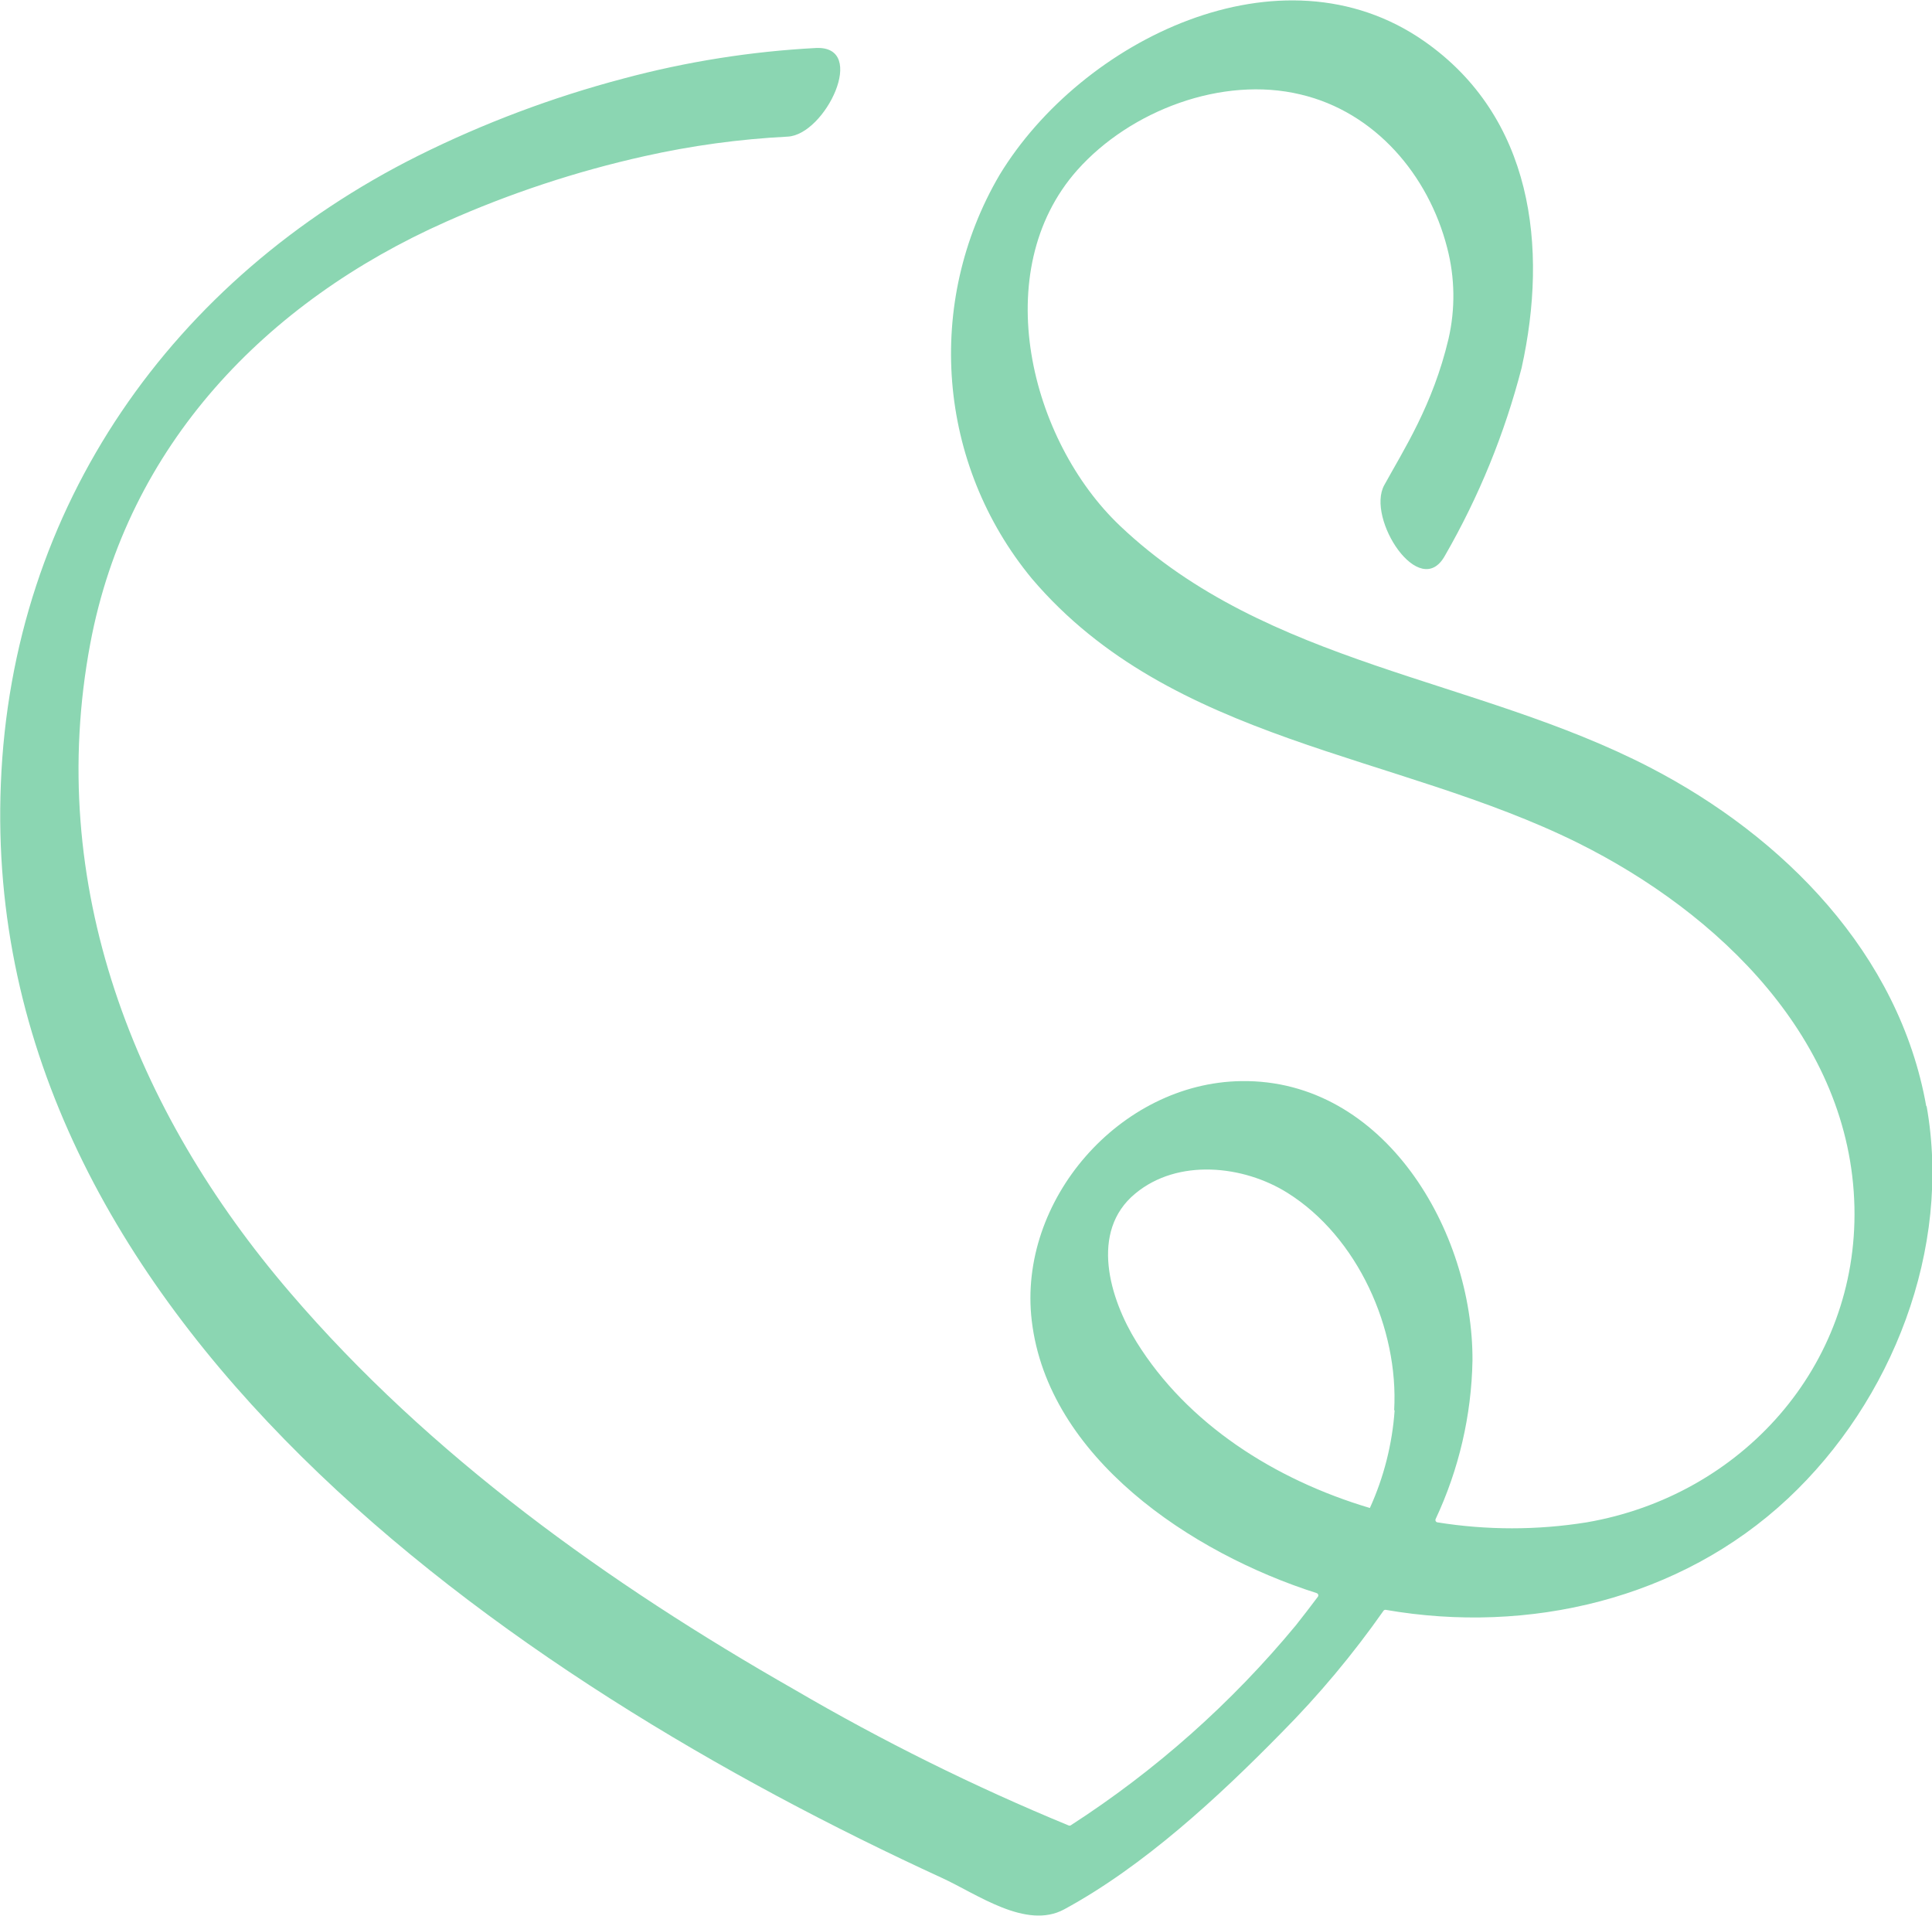
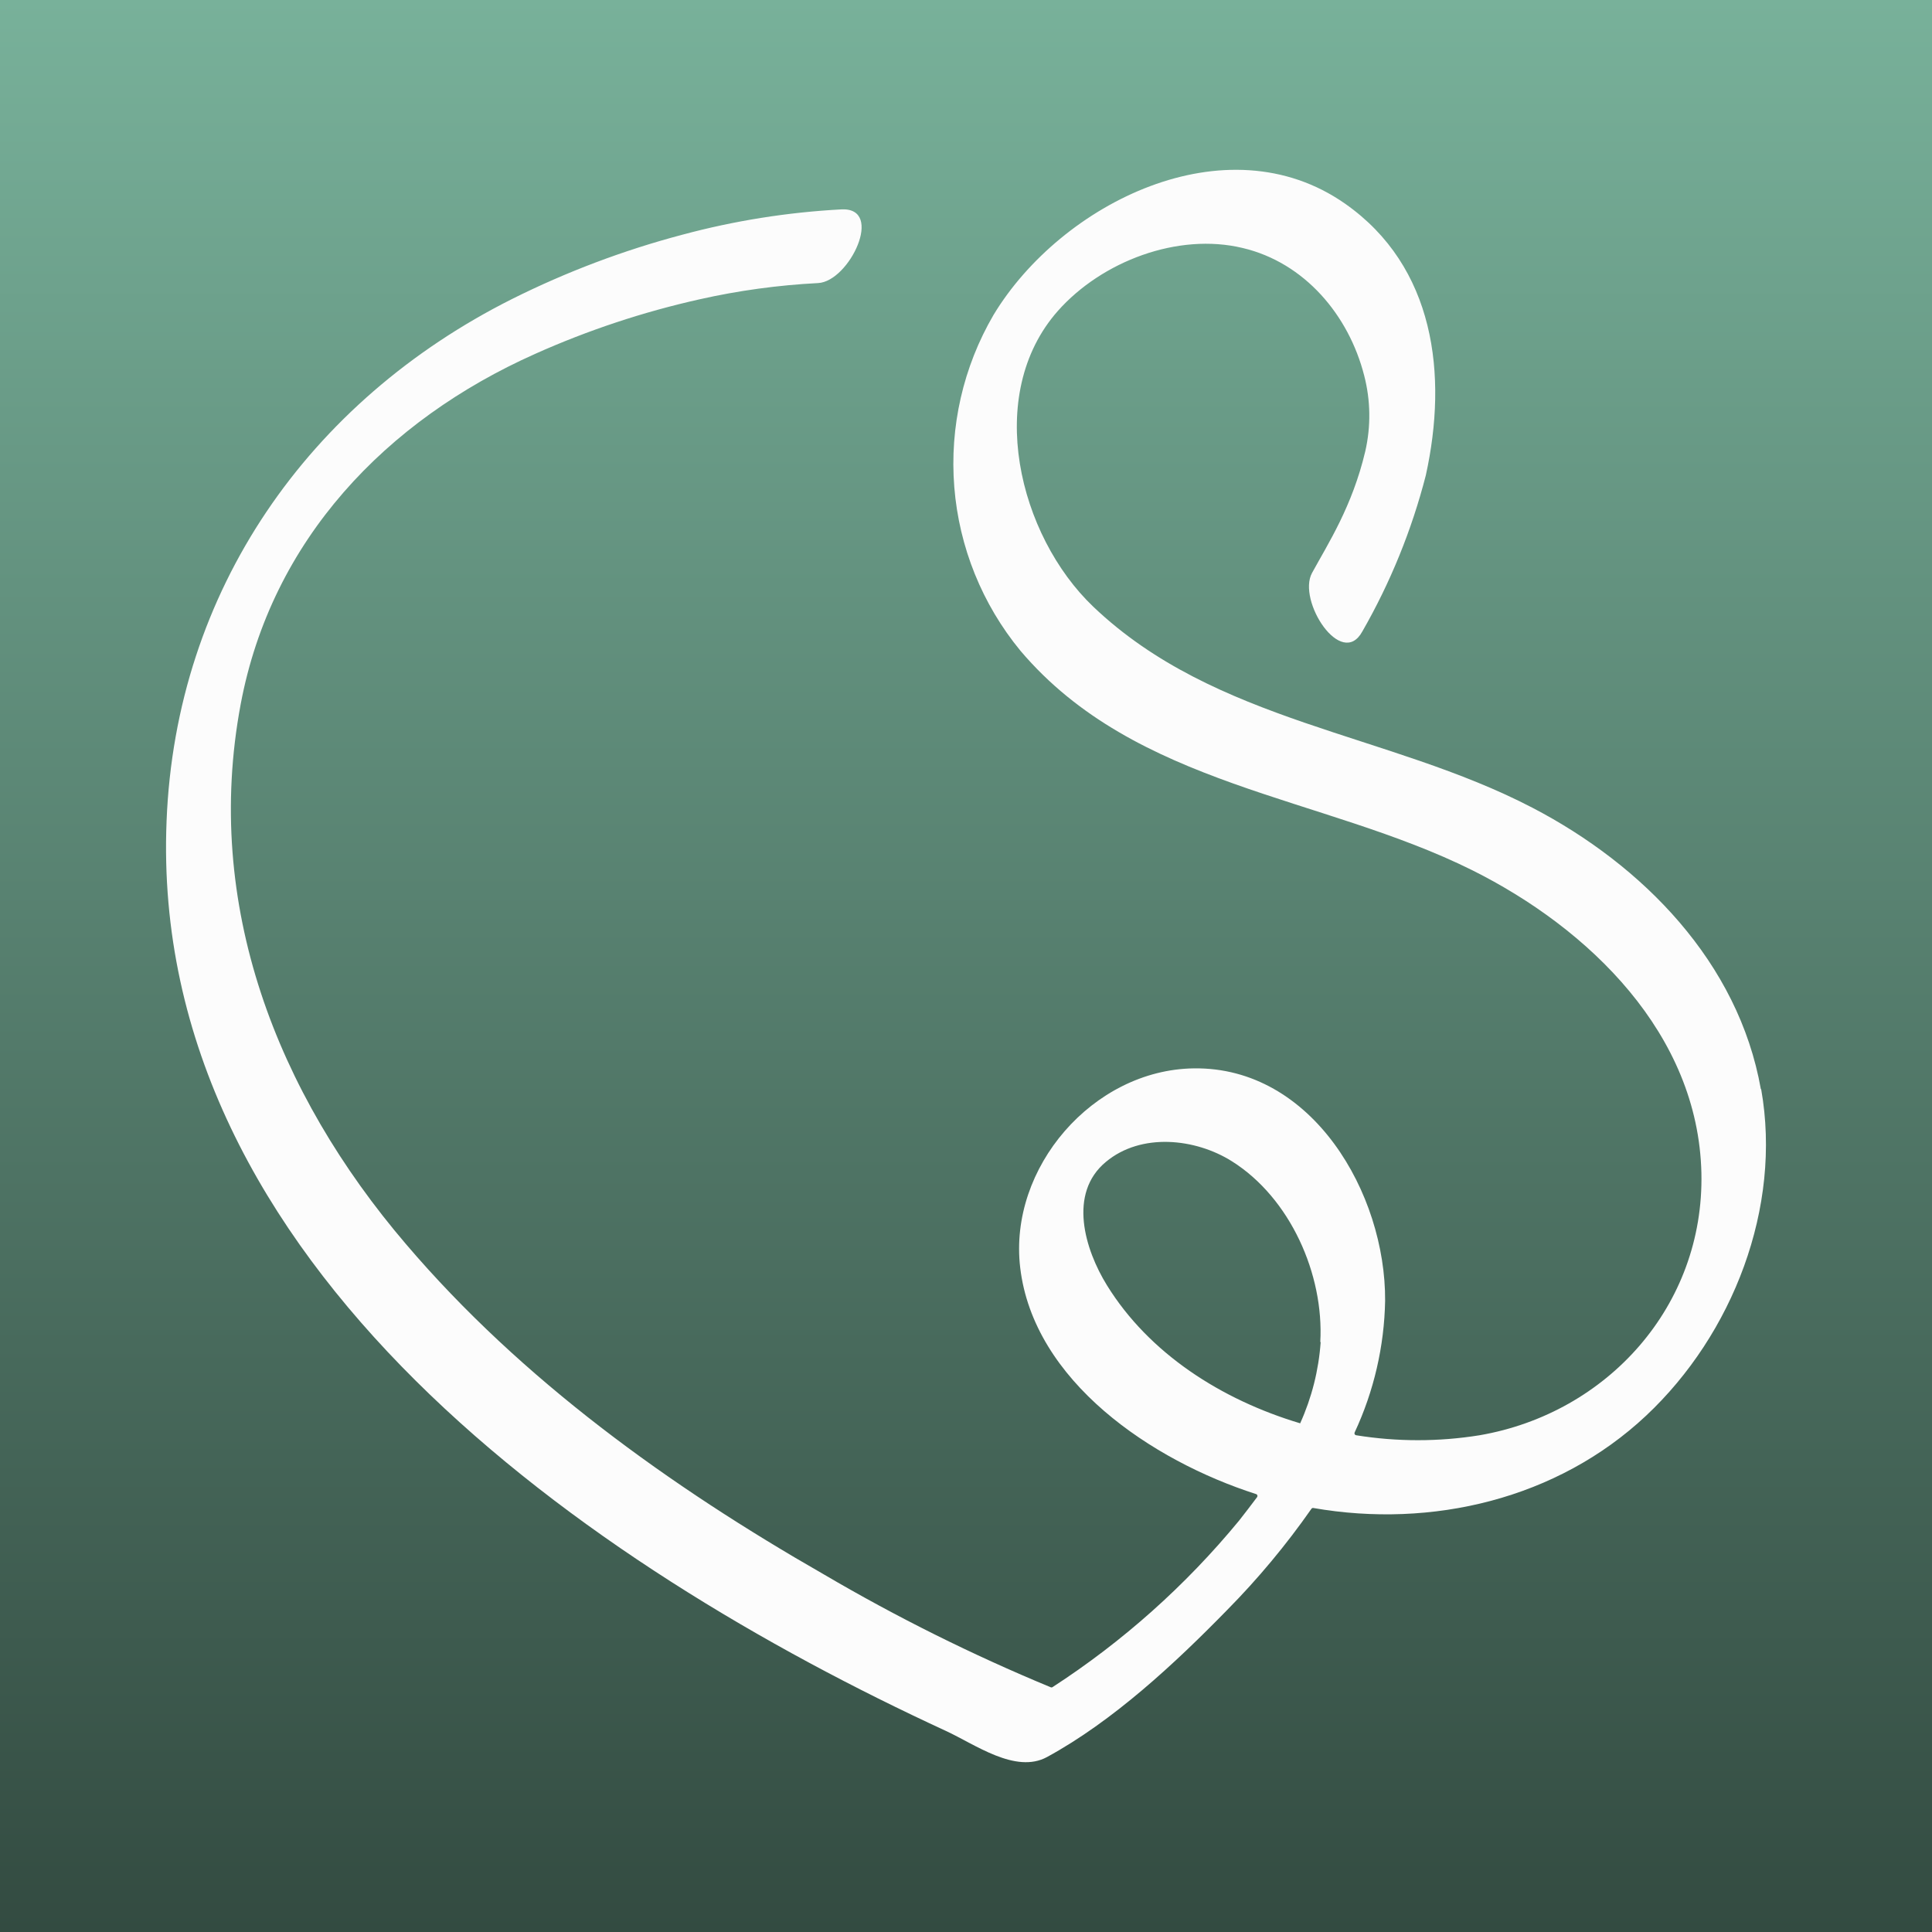
- <svg xmlns="http://www.w3.org/2000/svg" viewBox="0 0 204.5 202.74">
+ <svg xmlns="http://www.w3.org/2000/svg" width="512" height="512" viewBox="0 0 512 512" fill="none">
+   <rect width="512" height="512" fill="url(#paint0_linear_833_6055)" />
+   <path d="M466.645 288.646C460.716 255.043 435.32 229.248 406.048 214.029C367.964 194.209 322.086 191.607 289.745 160.794C269.968 141.952 260.721 104.581 280.354 82.388C291.984 69.272 312.156 61.568 329.363 65.732C345.72 69.605 357.433 83.512 361.517 99.501C363.231 106.083 363.331 112.984 361.807 119.613C358.366 134.187 352.001 143.972 347.71 151.821C343.688 159.149 355.505 177.449 361.04 167.331C368.474 154.372 374.129 140.464 377.853 125.984C383.741 99.293 380.237 70.646 356.479 53.99C324.988 31.922 281.204 53.844 263.313 83.429C255.26 97.208 251.623 113.141 252.896 129.066C254.168 144.992 260.287 160.139 270.424 172.453C301.023 208.554 350.343 210.802 390.168 230.622C421.119 246.07 450.06 273.989 450.89 310.881C451.657 346.045 426.012 374.505 392.116 380.356C381.274 382.104 370.224 382.104 359.382 380.356C359.303 380.343 359.228 380.313 359.162 380.267C359.097 380.221 359.043 380.16 359.005 380.089C358.967 380.019 358.945 379.94 358.942 379.86C358.939 379.78 358.955 379.7 358.988 379.627C364.095 368.688 366.85 356.792 367.073 344.713C367.239 316.273 347.772 282.671 316.343 283.129C289.683 283.504 267.231 309.424 270.361 335.927C273.907 366.032 305.252 387.101 332.887 395.949C332.966 395.975 333.037 396.02 333.095 396.079C333.153 396.139 333.196 396.211 333.221 396.291C333.245 396.37 333.25 396.454 333.235 396.536C333.22 396.618 333.186 396.695 333.136 396.761C331.581 398.843 329.985 400.925 328.347 403.007C314.212 420.168 297.536 435.047 278.903 447.124C278.826 447.164 278.741 447.185 278.654 447.185C278.567 447.185 278.482 447.164 278.405 447.124C257.702 438.554 237.614 428.558 218.284 417.206C177.589 393.909 138.282 365.699 107.641 329.764C73.352 289.666 53.844 239.741 63.774 186.672C71.942 143.056 102.334 111.389 141.827 93.776C155.823 87.514 170.408 82.674 185.363 79.327C195.699 77.002 206.213 75.561 216.792 75.018C225.084 74.622 234.476 54.948 223.011 55.489C208.74 56.245 194.586 58.499 180.781 62.214C165.213 66.333 150.104 72.04 135.691 79.244C81.79 106.309 46.546 156.463 44.142 217.61C39.373 335.177 156.091 415.082 250.646 458.699C258.379 462.259 269.118 470.171 277.472 465.632C294.949 456.117 311.347 440.857 325.154 426.72C333.362 418.414 340.852 409.422 347.544 399.843C347.598 399.764 347.674 399.702 347.762 399.665C347.851 399.628 347.948 399.617 348.042 399.634C379.387 405.11 412.661 397.303 436.253 375.151C459.182 353.623 472.284 320.042 466.728 288.646M349.99 355.685C349.467 363.121 347.627 370.403 344.559 377.191C323.641 370.945 304.506 358.662 293.352 340.611C287.486 331.118 282.987 316.253 293.083 307.904C302.412 300.117 316.8 301.658 326.481 307.758C341.905 317.46 350.903 337.717 349.887 355.643" fill="#FCFCFC" />
  <defs>
-     <style>.cls-1{fill:#8bd6b2;}</style>
+     <linearGradient id="paint0_linear_833_6055" x1="256" y1="0" x2="256" y2="512" gradientUnits="userSpaceOnUse">
+       <stop stop-color="#78B19A" />
+       <stop offset="1" stop-color="#334B41" />
+     </linearGradient>
  </defs>
-   <g id="Layer_2" data-name="Layer 2">
-     <g id="Layer_1-2" data-name="Layer 1">
-       <path class="cls-1" d="M203.89,117.07c-2.86-16.14-15.11-28.53-29.23-35.84-18.37-9.52-40.5-10.77-56.1-25.57-9.54-9.05-14-27-4.53-37.66,5.61-6.3,15.34-10,23.64-8,7.89,1.86,13.54,8.54,15.51,16.22a20.21,20.21,0,0,1,.14,9.66c-1.66,7-4.73,11.7-6.8,15.47-1.94,3.52,3.76,12.31,6.43,7.45a79.72,79.72,0,0,0,8.11-19.86c2.84-12.82,1.15-26.58-10.31-34.58-15.19-10.6-36.31-.07-44.94,14.14a37.4,37.4,0,0,0,3.43,42.76C124,78.6,147.79,79.68,167,89.2c14.93,7.42,28.89,20.83,29.29,38.55.37,16.89-12,30.56-28.35,33.37a49.79,49.79,0,0,1-15.79,0,.25.25,0,0,1-.19-.35A41.3,41.3,0,0,0,155.86,144c.08-13.66-9.31-29.8-24.47-29.58-12.86.18-23.69,12.63-22.18,25.36,1.71,14.46,16.83,24.58,30.16,28.83a.25.25,0,0,1,.12.39c-.75,1-1.52,2-2.31,3a104.45,104.45,0,0,1-23.85,21.19.26.26,0,0,1-.24,0,234.34,234.34,0,0,1-29-14.37c-19.63-11.19-38.59-24.74-53.37-42C14.18,117.56,4.77,93.58,9.56,68.09c3.94-20.95,18.6-36.16,37.65-44.62a110.85,110.85,0,0,1,21-6.94,90.49,90.49,0,0,1,15.16-2.07c4-.19,8.53-9.64,3-9.38A98.8,98.8,0,0,0,66,8.31a114,114,0,0,0-21.75,8.18c-26,13-43,37.09-44.16,66.46-2.3,56.47,54,94.85,99.61,115.8,3.73,1.71,8.91,5.51,12.94,3.33,8.43-4.57,16.34-11.9,23-18.69a99.27,99.27,0,0,0,10.8-12.91.24.24,0,0,1,.24-.1c15.12,2.63,31.17-1.12,42.55-11.76,11.06-10.34,17.38-26.47,14.7-41.55m-56.31,32.2A30.13,30.13,0,0,1,145,159.6c-10.09-3-19.32-8.9-24.7-17.57-2.83-4.56-5-11.7-.13-15.71,4.5-3.74,11.44-3,16.11-.07,7.44,4.66,11.78,14.39,11.29,23" />
-     </g>
-   </g>
</svg>
